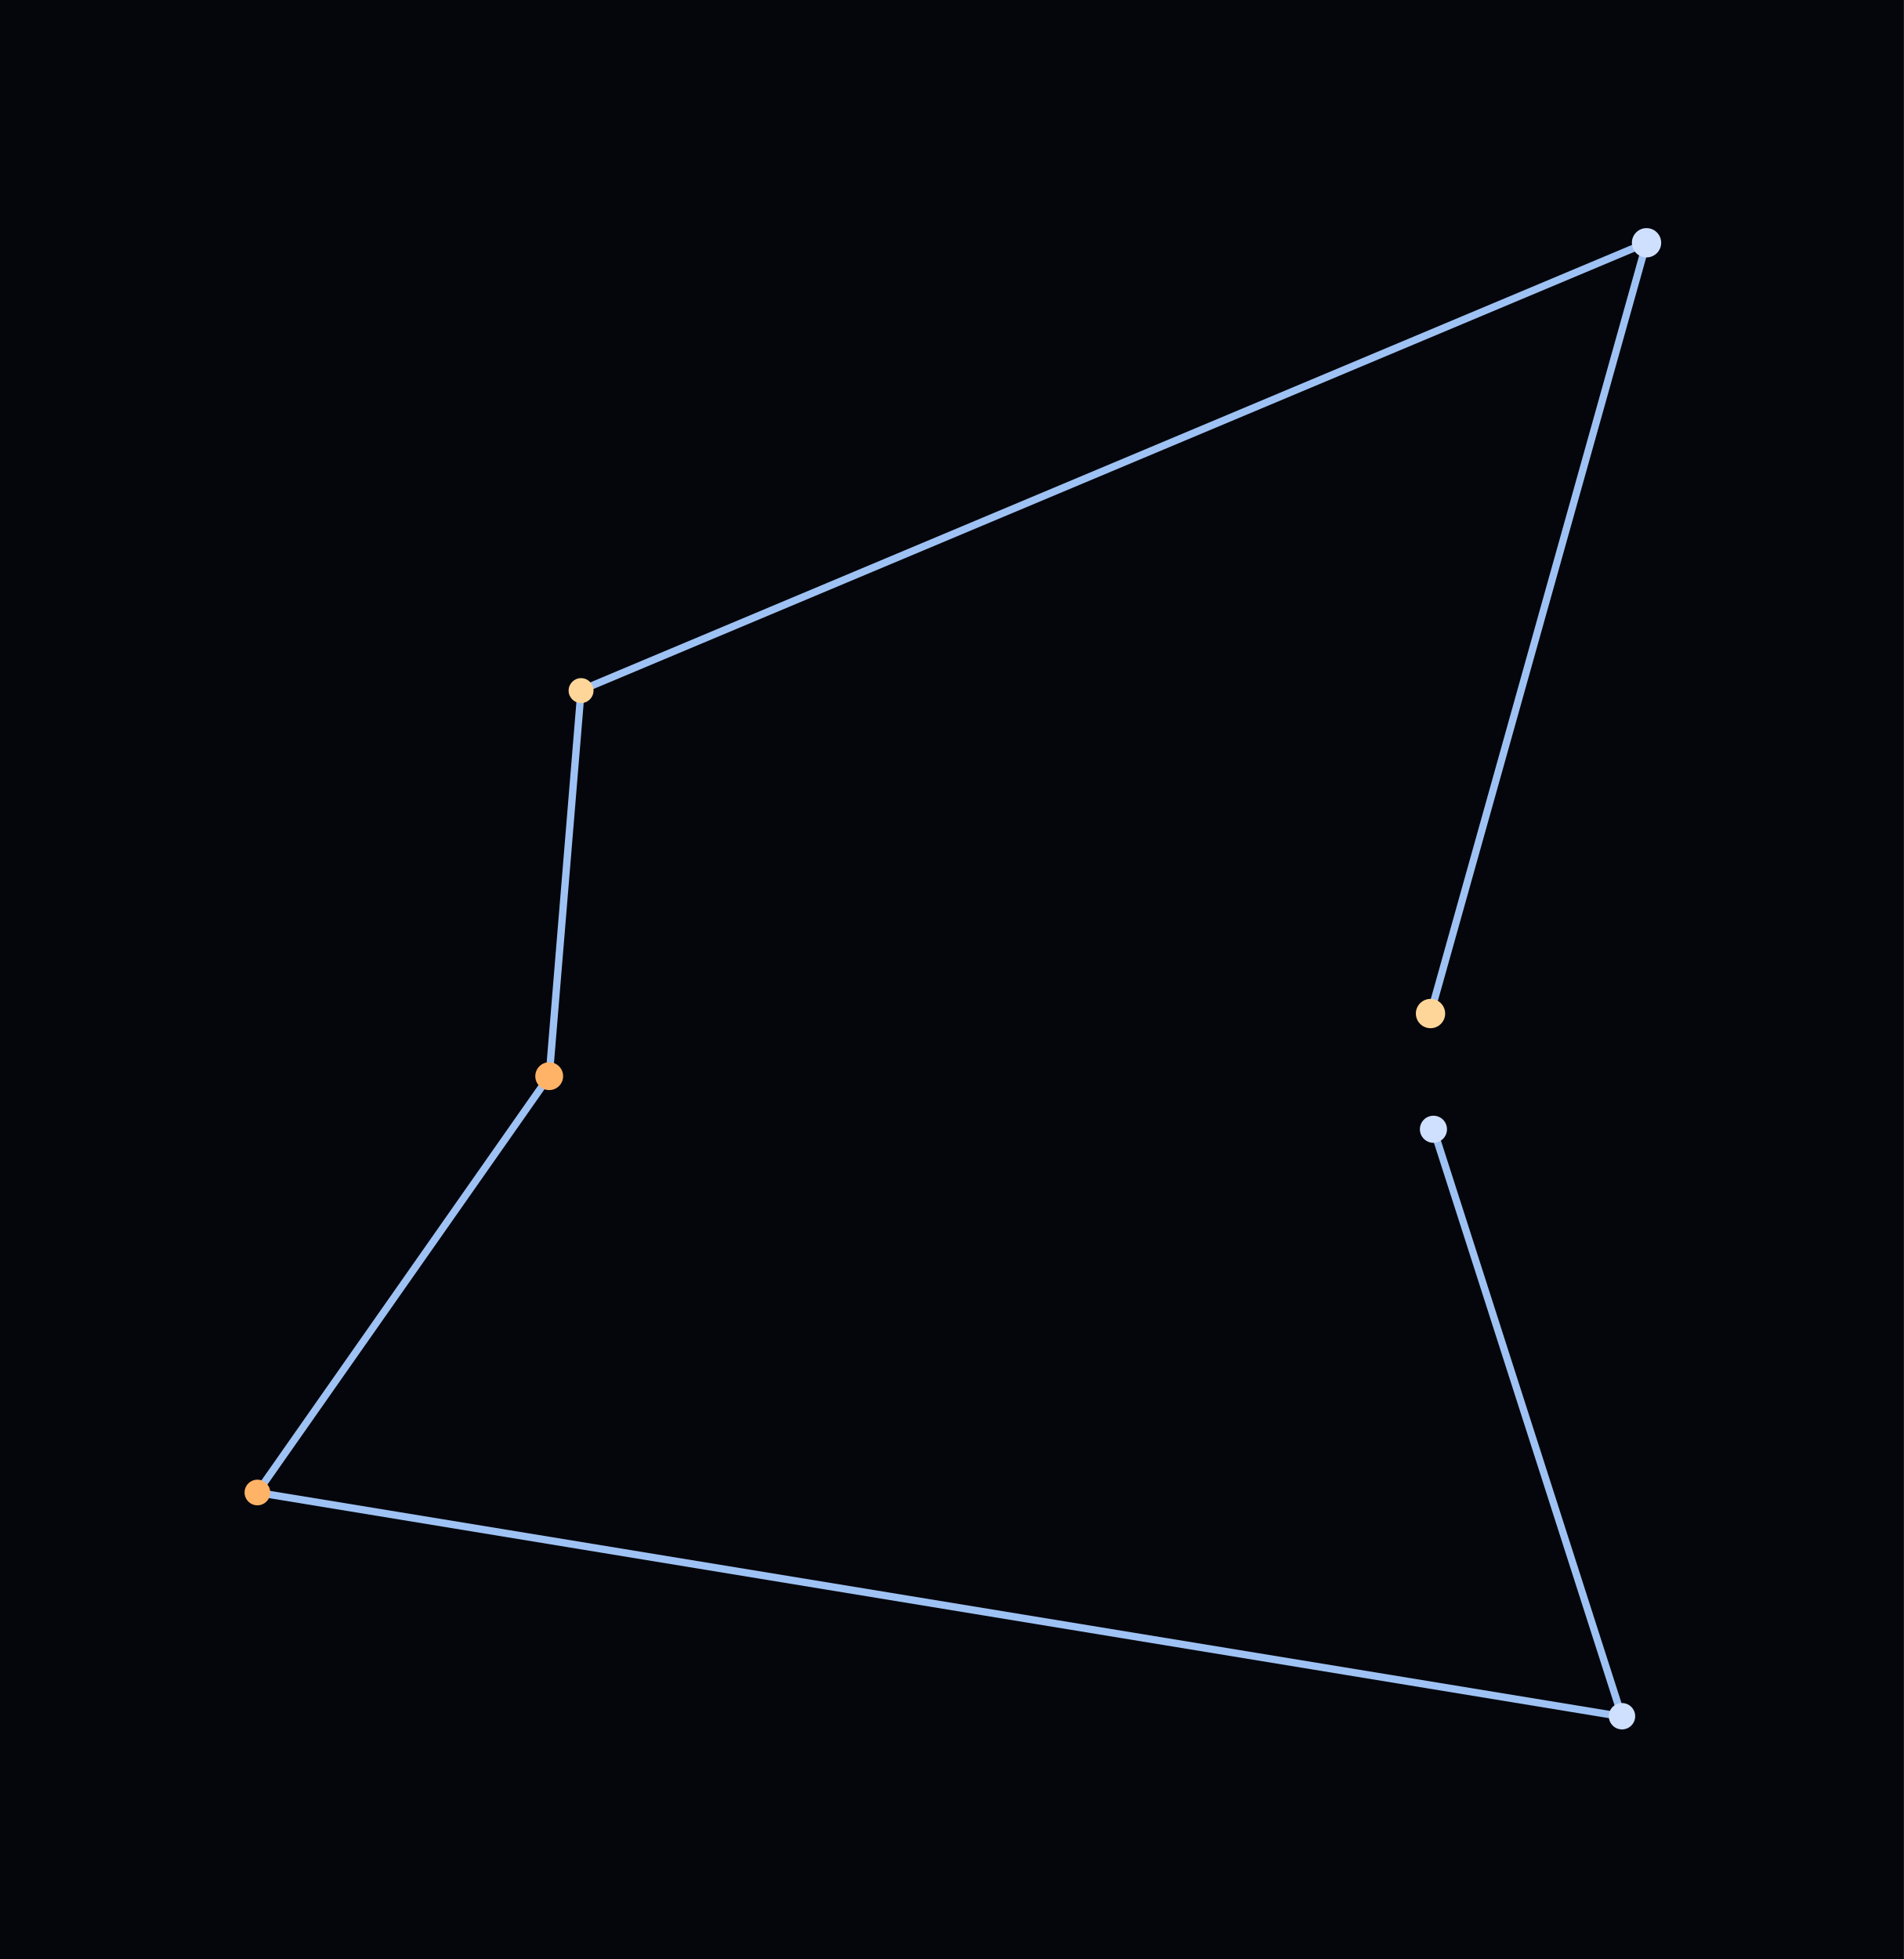
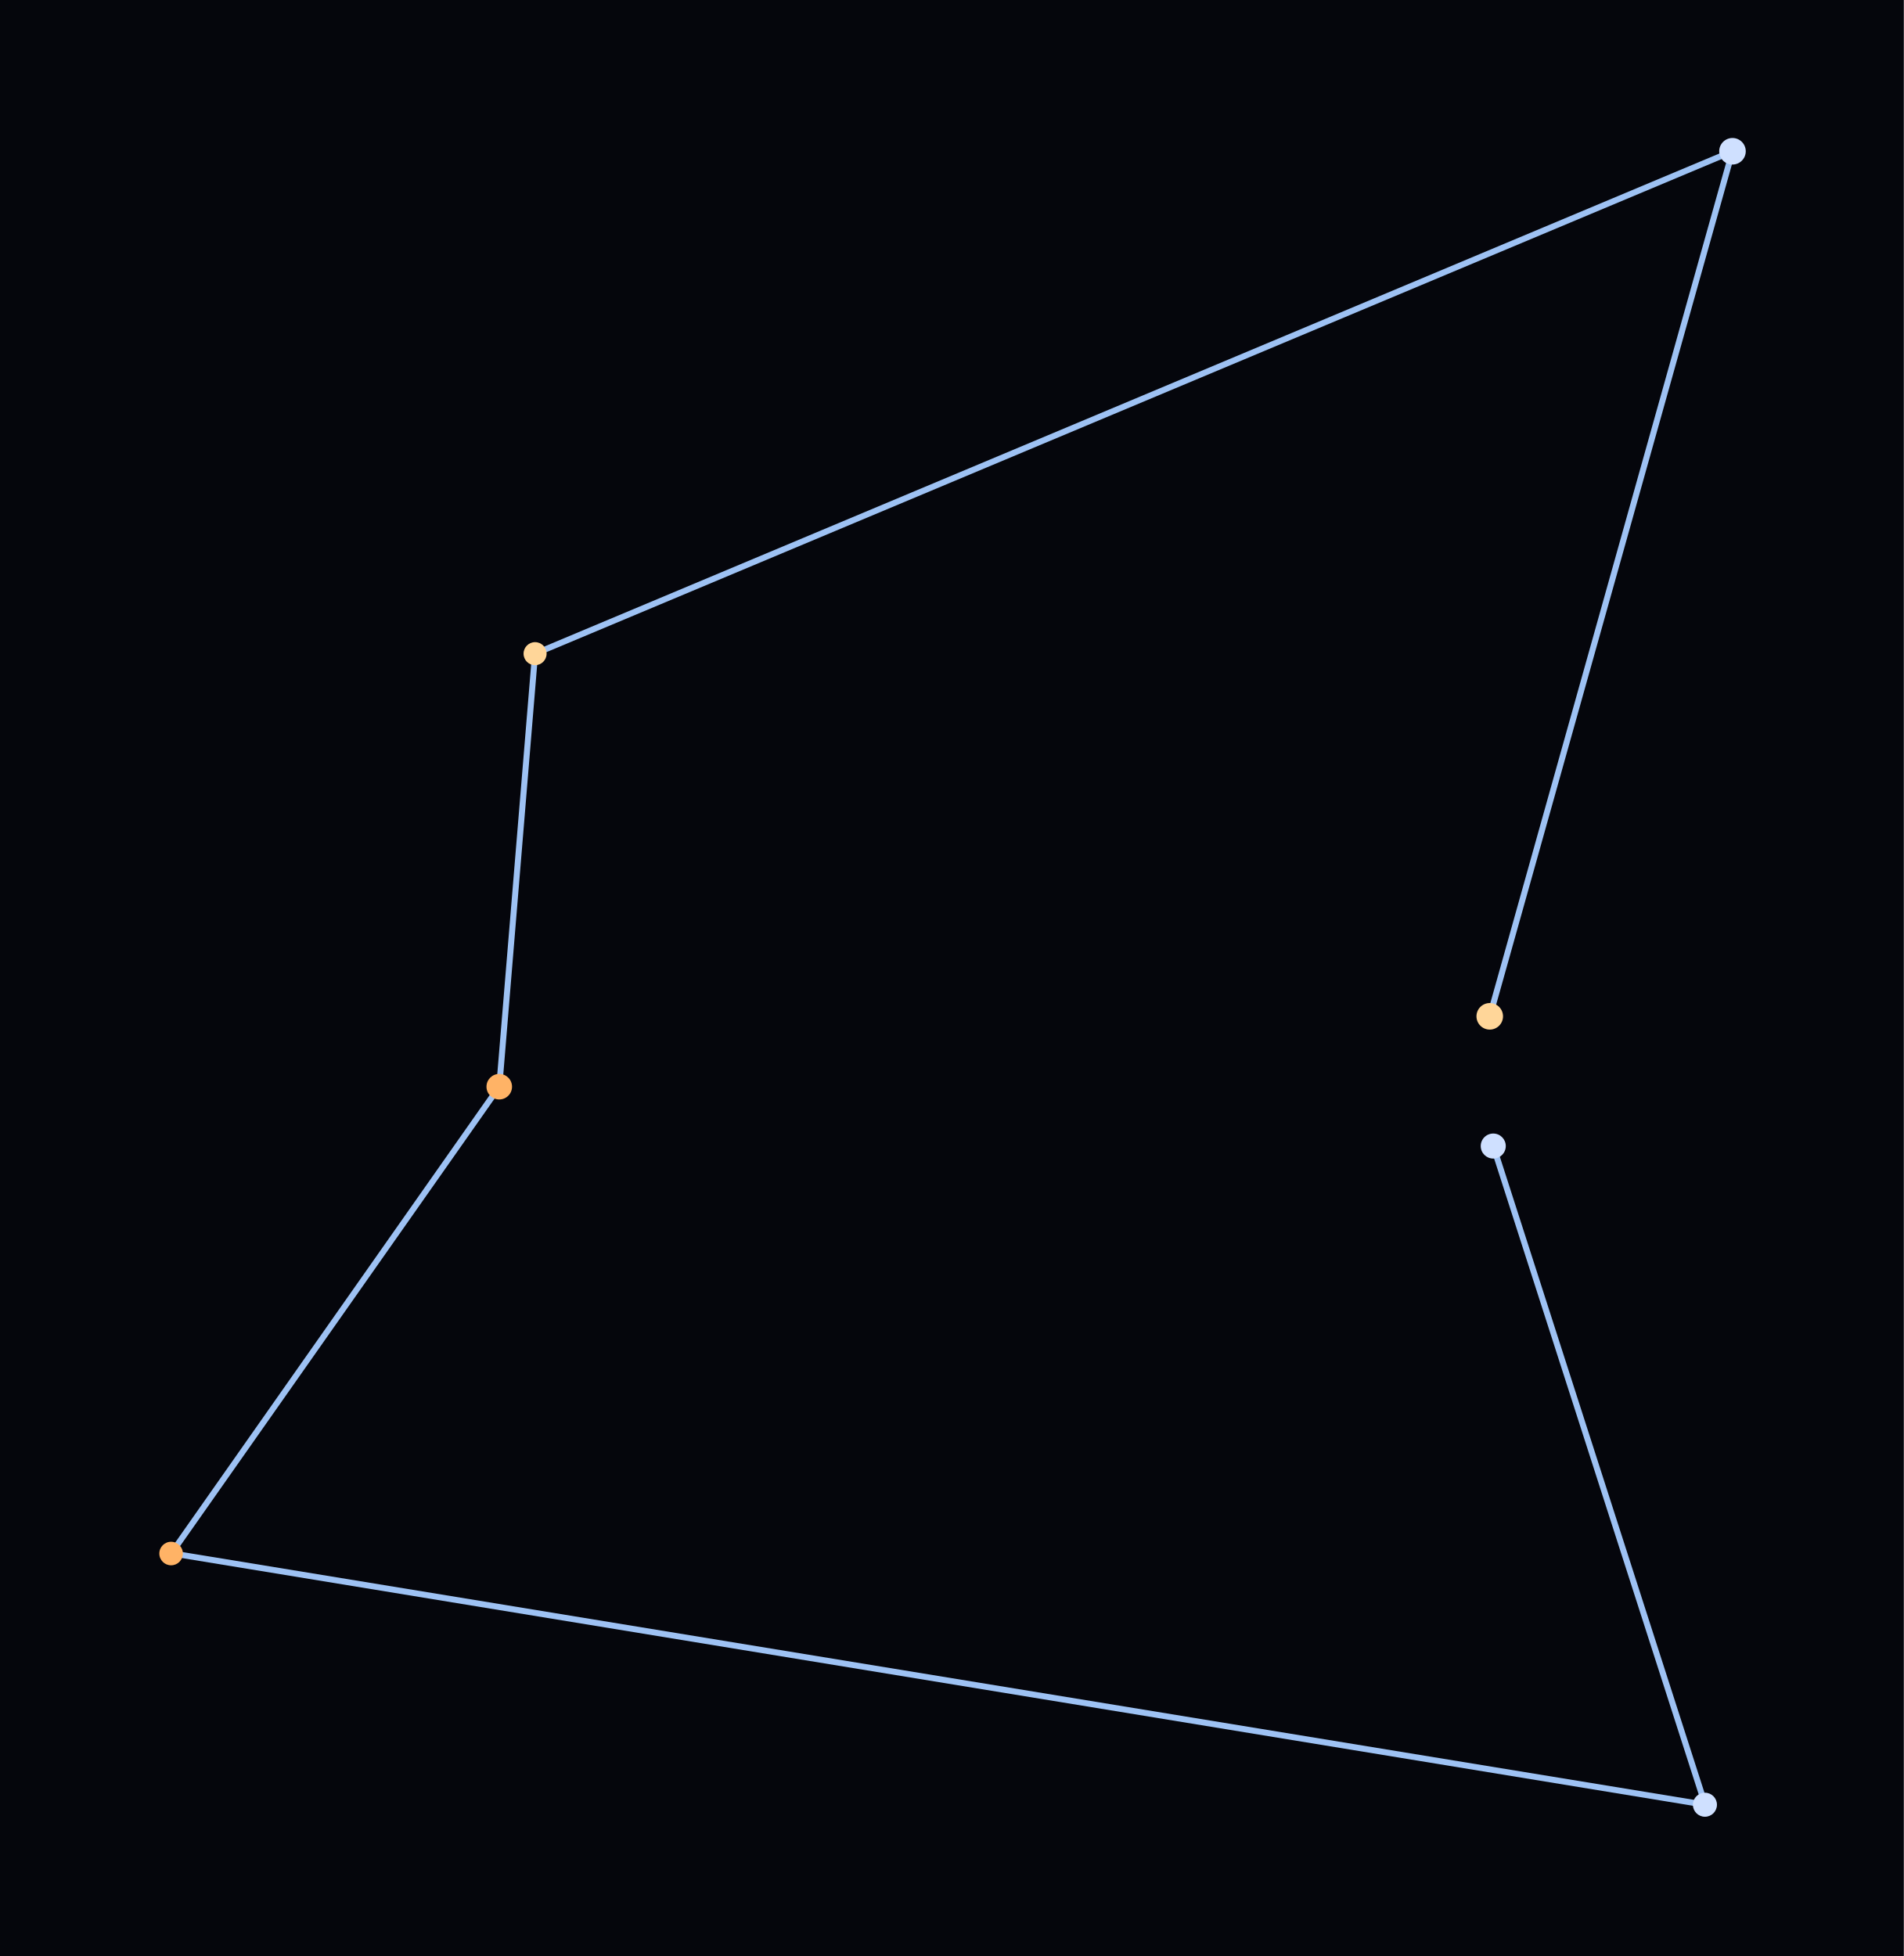
- <svg xmlns="http://www.w3.org/2000/svg" viewBox="0 0 520 535" font-family="Audiowide, Segoe UI, sans-serif">
-   <rect width="520" height="535" fill="#05060c" />
-   <polyline points="391.5,308.4 443.0,468.8 70.3,407.6 150.0,293.9 158.7,188.5 449.7,66.3 390.7,276.8" fill="none" stroke="#a6ccff" stroke-width="2.0" stroke-opacity="0.95" stroke-linejoin="round" />
-   <circle class="star" cx="391.5" cy="308.4" r="3.7" fill="#cfe0ff" data-name="HIP 85267" data-meta="mag 3.31" />
-   <circle class="star" cx="443.0" cy="468.7" r="3.6" fill="#cfe0ff" data-name="HIP 85727" data-meta="mag 3.6" />
-   <circle class="star" cx="70.3" cy="407.6" r="3.5" fill="#ffb366" data-name="HIP 82363" data-meta="mag 3.77" />
-   <circle class="star" cx="150.0" cy="293.9" r="3.8" fill="#ffb366" data-name="HIP 83081" data-meta="mag 3.12" />
-   <circle class="star" cx="158.7" cy="188.6" r="3.4" fill="#ffd699" data-name="HIP 83153" data-meta="mag 4.06" />
-   <circle class="star" cx="449.7" cy="66.3" r="4.0" fill="#cfe0ff" data-name="HIP 85792" data-meta="mag 2.84" />
-   <circle class="star" cx="390.7" cy="276.8" r="4.0" fill="#ffd699" data-name="HIP 85258" data-meta="mag 2.84" />
+ <svg xmlns="http://www.w3.org/2000/svg" viewBox="0 0 760 781" font-family="Audiowide, Segoe UI, sans-serif">
+   <rect width="760" height="781" fill="#05060c" />
+   <polyline class="fig-line" points="596.1,457.6 680.7,720.6 68.4,620.2 199.3,433.9 213.6,261.0 691.6,60.4 594.7,405.8" fill="none" stroke="#a6ccff" stroke-width="2.4" stroke-opacity="0.95" stroke-linejoin="round" data-seq="85267,85727,82363,83081,83153,85792,85258" />
+   <circle class="star" cx="596.1" cy="457.6" r="5.0" fill="#cfe0ff" data-name="HIP 85267" data-meta="mag 3.31" data-vid="85267" />
+   <circle class="star" cx="680.6" cy="720.6" r="4.8" fill="#cfe0ff" data-name="HIP 85727" data-meta="mag 3.6" data-vid="85727" />
+   <circle class="star" cx="68.3" cy="620.3" r="4.7" fill="#ffb366" data-name="HIP 82363" data-meta="mag 3.77" data-vid="82363" />
+   <circle class="star" cx="199.3" cy="433.9" r="5.1" fill="#ffb366" data-name="HIP 83081" data-meta="mag 3.12" data-vid="83081" />
+   <circle class="star" cx="213.6" cy="261.0" r="4.6" fill="#ffd699" data-name="HIP 83153" data-meta="mag 4.06" data-vid="83153" />
+   <circle class="star" cx="691.6" cy="60.4" r="5.3" fill="#cfe0ff" data-name="HIP 85792" data-meta="mag 2.84" data-vid="85792" />
+   <circle class="star" cx="594.7" cy="405.8" r="5.3" fill="#ffd699" data-name="HIP 85258" data-meta="mag 2.84" data-vid="85258" />
</svg>
